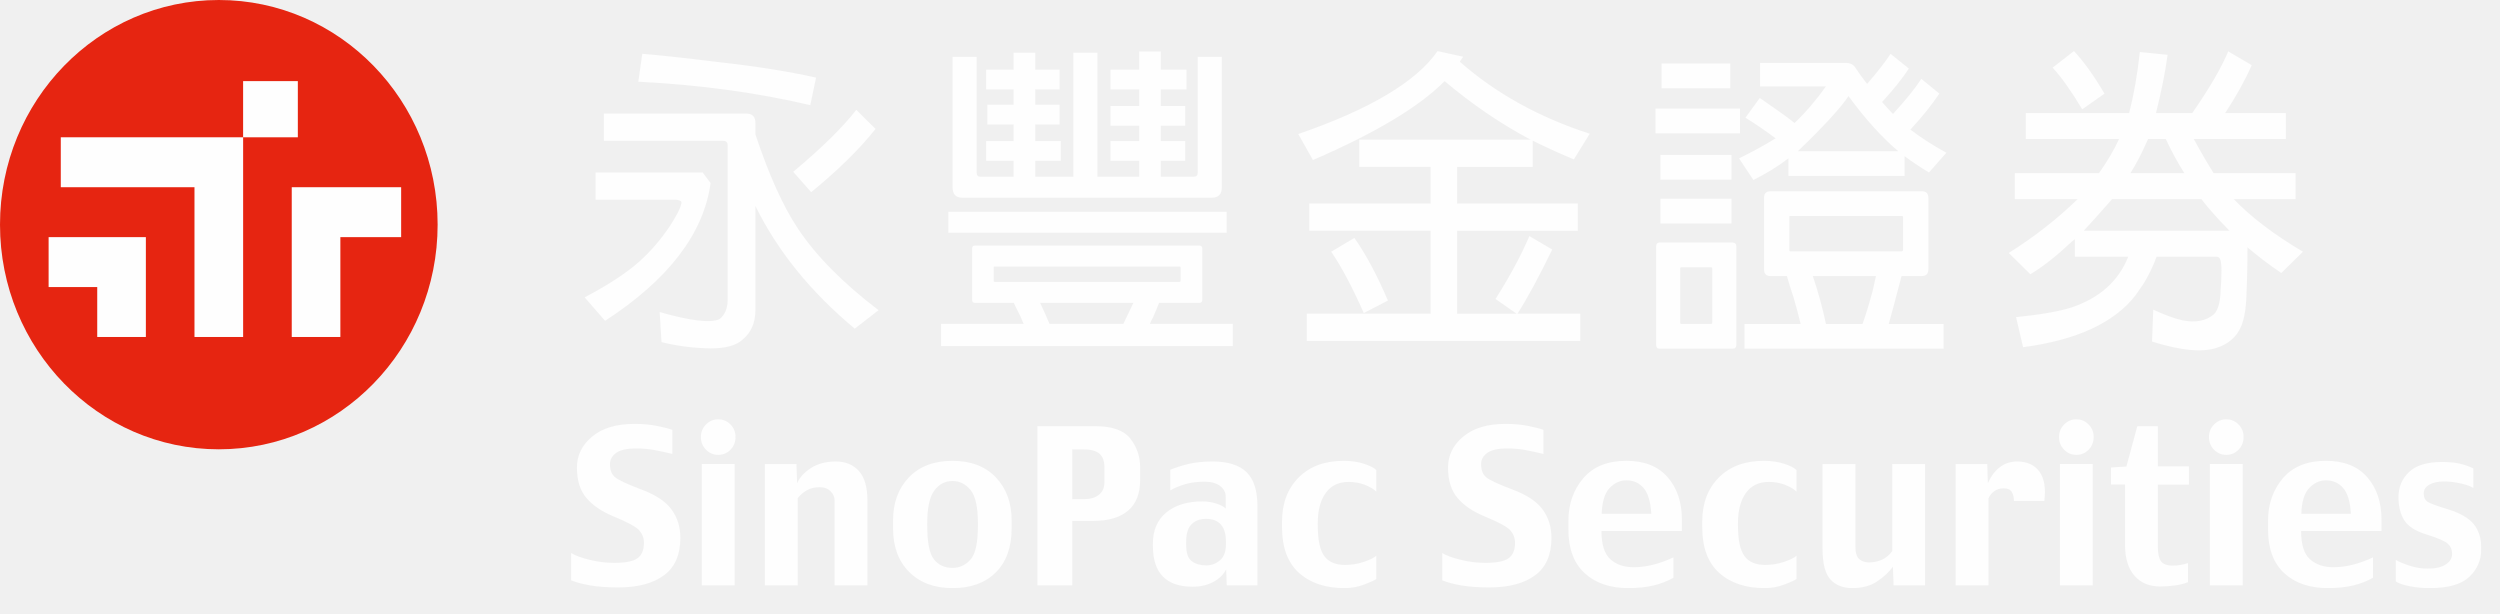
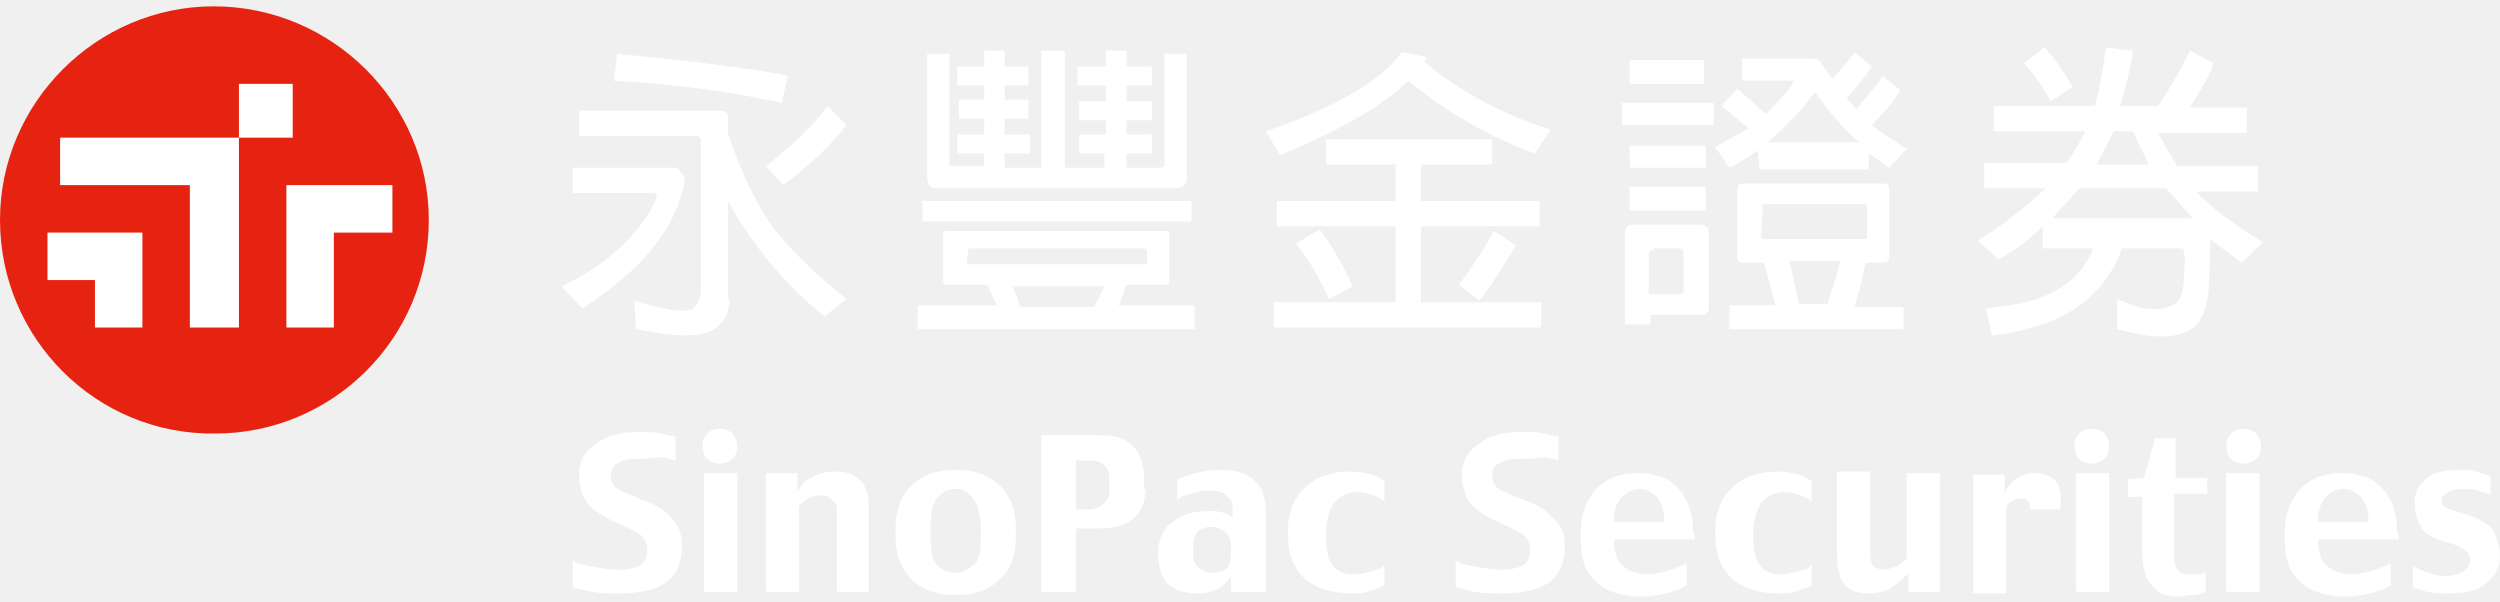
- <svg xmlns="http://www.w3.org/2000/svg" xmlns:xlink="http://www.w3.org/1999/xlink" width="159" height="39" viewBox="0 0 159 39">
-   <defs>
-     <path id="i9gfk3muza" d="M0 37.403L157.814 37.403 157.814 0 0 0z" />
-   </defs>
-   <g fill="none" fill-rule="evenodd">
-     <path fill="#FEFEFE" d="M43.27 34.213c0 1.073-.348 1.866-1.044 2.378-.695.513-1.662.769-2.902.769-.709 0-1.307-.043-1.794-.129-.487-.085-.89-.193-1.206-.324v-1.735c.247.156.637.3 1.167.43.53.132 1.052.197 1.565.197.722 0 1.22-.098 1.49-.296.273-.197.409-.524.409-.982 0-.295-.098-.556-.294-.784-.195-.229-.753-.53-1.67-.906-.732-.304-1.297-.692-1.698-1.164-.4-.472-.6-1.115-.6-1.929 0-.778.322-1.436.969-1.972.645-.537 1.537-.806 2.677-.806.552 0 1.048.046 1.49.137.442.092.751.172.93.243v1.531c-.374-.093-.745-.173-1.115-.244-.37-.07-.763-.106-1.18-.106-.59 0-1.017.095-1.277.284-.261.19-.392.427-.392.712 0 .358.098.628.294.811.195.184.77.455 1.722.813.887.33 1.52.75 1.895 1.258.376.507.564 1.112.564 1.814" />
-     <mask id="cdyb90odvb" fill="#fff">
-       <use xlink:href="#i9gfk3muza" />
-     </mask>
-     <path fill="#FEFEFE" d="M44.633 37.228h2.09v-7.716h-2.09v7.716zm2.146-9.435c0 .32-.107.59-.32.81-.215.217-.475.326-.781.326-.301 0-.56-.109-.776-.327-.217-.218-.325-.489-.325-.81 0-.312.108-.577.325-.795.216-.219.475-.328.776-.328.306 0 .566.11.78.328.214.218.321.483.321.796zM55.167 37.228h-2.088v-5.416c0-.202-.085-.39-.251-.564-.168-.175-.407-.262-.72-.262-.3 0-.563.065-.79.195-.229.13-.423.297-.583.5v5.547h-2.089v-7.715h2.01l.04 1.228c.151-.367.444-.69.876-.97.432-.279.96-.419 1.58-.419.626 0 1.118.203 1.477.608.358.404.538 1.023.538 1.855v5.413zM62.196 33.413v-.114c0-1.044-.157-1.755-.47-2.136-.313-.38-.696-.571-1.149-.571-.474 0-.86.204-1.158.612-.298.407-.448 1.105-.448 2.095v.114c0 1.088.145 1.811.434 2.17.29.358.68.536 1.172.536.444 0 .824-.174 1.142-.523.318-.349.477-1.077.477-2.183zm2.145.188c0 1.196-.334 2.129-1.003 2.799-.668.669-1.586 1.004-2.752 1.004-1.159 0-2.08-.343-2.763-1.028-.683-.685-1.025-1.61-1.025-2.775v-.49c0-1.138.337-2.056 1.012-2.755.675-.698 1.596-1.047 2.762-1.047 1.176 0 2.098.351 2.766 1.054.669.704 1.003 1.62 1.003 2.748v.49zM70.24 30.683v-.975c0-.385-.105-.67-.315-.853-.21-.183-.555-.275-1.036-.275h-.695v3.164h.813c.35 0 .642-.091.879-.275.236-.184.354-.446.354-.786zm2.273-.152c0 .86-.255 1.508-.765 1.944-.512.437-1.248.655-2.213.655h-1.34v4.098h-2.216V27.106h3.698c1.059 0 1.796.264 2.212.79.415.526.624 1.138.624 1.836v.799zM77.969 34.637v-.208c0-.466-.106-.82-.318-1.065-.212-.243-.527-.365-.943-.365-.39 0-.699.114-.926.345-.228.23-.342.597-.342 1.099v.207c0 .524.12.873.362 1.047.24.175.546.263.92.263.32 0 .608-.107.863-.32.256-.212.384-.546.384-1.003zm2.003 2.59h-1.95l-.04-1.012c-.16.323-.43.586-.808.792-.379.206-.82.308-1.325.308-.83 0-1.459-.213-1.885-.643-.426-.429-.64-1.08-.64-1.951v-.135c0-.863.285-1.527.855-1.995.57-.466 1.335-.701 2.296-.701.29 0 .577.044.86.13.283.086.49.194.62.323v-.76c0-.265-.117-.488-.352-.672-.235-.183-.568-.275-.999-.275-.46 0-.872.053-1.233.159-.36.106-.674.238-.94.396v-1.314c.345-.143.728-.266 1.153-.369.424-.104.938-.156 1.543-.156.97 0 1.687.226 2.15.675.463.45.695 1.168.695 2.157v5.044zM87.531 36.82c-.082.072-.328.188-.737.346-.41.158-.836.238-1.28.238-1.215 0-2.181-.324-2.9-.971-.718-.647-1.078-1.618-1.078-2.912v-.33c0-1.173.353-2.113 1.058-2.821.706-.708 1.66-1.061 2.861-1.061.475 0 .903.061 1.287.185.382.124.646.257.79.398v1.371c-.187-.173-.436-.318-.747-.436-.31-.117-.648-.177-1.013-.177-.635 0-1.12.235-1.456.702-.338.468-.506 1.11-.506 1.925v.141c0 .913.136 1.561.41 1.942.274.38.715.57 1.324.57.409 0 .806-.064 1.193-.193.386-.13.651-.26.794-.39v1.473zM98.672 34.213c0 1.073-.347 1.866-1.043 2.378-.697.513-1.664.769-2.903.769-.71 0-1.306-.043-1.794-.129-.487-.085-.89-.193-1.206-.324v-1.735c.247.156.637.3 1.167.43.53.132 1.053.197 1.565.197.722 0 1.219-.098 1.49-.296.272-.197.409-.524.409-.982 0-.295-.099-.556-.294-.784-.196-.229-.753-.53-1.67-.906-.732-.304-1.298-.692-1.698-1.164-.4-.472-.6-1.115-.6-1.929 0-.778.322-1.436.968-1.972.646-.537 1.539-.806 2.678-.806.553 0 1.049.046 1.49.137.441.092.751.172.93.243v1.531c-.374-.093-.745-.173-1.115-.244-.37-.07-.763-.106-1.18-.106-.591 0-1.017.095-1.277.284-.261.19-.392.427-.392.712 0 .358.098.628.294.811.195.184.77.455 1.722.813.887.33 1.518.75 1.895 1.258.376.507.564 1.112.564 1.814M105.022 32.678c-.043-.761-.205-1.307-.486-1.636-.282-.329-.649-.493-1.1-.493-.397 0-.751.162-1.063.486-.31.325-.48.873-.506 1.643h3.155zm1.946 1.094h-5.114c0 .862.19 1.462.569 1.8.379.336.871.504 1.477.504.4 0 .81-.052 1.231-.157.42-.104.853-.26 1.297-.47v1.298c-.383.216-.806.38-1.27.491-.464.11-.998.165-1.604.165-1.159 0-2.082-.317-2.77-.95-.688-.634-1.033-1.559-1.033-2.778v-.55c0-1.066.316-1.969.945-2.708.63-.739 1.544-1.109 2.742-1.109 1.142 0 2.016.347 2.622 1.04.606.692.908 1.595.908 2.707v.717zM114.256 36.82c-.082.072-.329.188-.738.346-.41.158-.836.238-1.28.238-1.214 0-2.18-.324-2.899-.971-.718-.647-1.078-1.618-1.078-2.912v-.33c0-1.173.353-2.113 1.058-2.821.705-.708 1.659-1.061 2.86-1.061.476 0 .904.061 1.287.185.383.124.647.257.79.398v1.371c-.186-.173-.435-.318-.746-.436-.311-.117-.649-.177-1.014-.177-.634 0-1.12.235-1.456.702-.337.468-.506 1.11-.506 1.925v.141c0 .913.137 1.561.411 1.942.274.38.715.57 1.323.57.409 0 .806-.064 1.192-.193.387-.13.653-.26.796-.39v1.473zM122.435 37.228h-2.003l-.043-1.187c-.243.34-.578.652-1.004.936-.426.285-.953.427-1.578.427-.588 0-1.05-.182-1.387-.546-.336-.362-.505-1.008-.505-1.935v-5.41h2.088v5.232c0 .405.082.676.247.816.165.14.367.208.607.208.303 0 .583-.057.839-.174.255-.116.473-.299.651-.545v-5.537h2.088v7.715zM130.019 31.861h-1.932c0-.22-.044-.409-.134-.566-.09-.157-.264-.237-.525-.237-.249 0-.458.07-.628.208-.17.138-.28.286-.333.441v5.52h-2.088v-7.714h2.01l.04 1.215c.195-.438.45-.777.761-1.016.312-.24.679-.36 1.102-.36.632 0 1.105.215 1.416.643.311.428.415 1.05.31 1.866M131.012 37.228h2.088v-7.716h-2.088v7.716zm2.145-9.435c0 .32-.107.59-.32.81-.214.217-.475.326-.781.326-.301 0-.56-.109-.776-.327-.216-.218-.325-.489-.325-.81 0-.312.109-.577.325-.795.216-.219.475-.328.776-.328.306 0 .567.11.78.328.214.218.321.483.321.796zM139.215 30.826h-1.975V34.8c0 .405.066.701.195.89.131.188.382.283.755.283.177 0 .35-.015.514-.046.164-.029.315-.068.454-.115v1.211c-.221.095-.495.164-.819.21-.324.044-.643.067-.955.067-.687 0-1.231-.227-1.631-.683-.4-.456-.6-1.11-.6-1.963v-3.844h-.895v-1.079l.98-.059.696-2.567h1.306v2.553h1.975v1.167zM140.547 37.228h2.089v-7.716h-2.09v7.716zm2.145-9.435c0 .32-.107.59-.32.81-.215.217-.474.326-.78.326-.302 0-.561-.109-.778-.327-.215-.218-.324-.489-.324-.81 0-.312.109-.577.324-.795.217-.219.476-.328.778-.328.306 0 .565.11.78.328.213.218.32.483.32.796zM149.517 32.678c-.043-.761-.205-1.307-.486-1.636-.281-.329-.648-.493-1.1-.493-.397 0-.751.162-1.062.486-.312.325-.48.873-.506 1.643h3.154zm1.946 1.094h-5.113c0 .862.189 1.462.568 1.8.379.336.872.504 1.477.504.4 0 .811-.052 1.231-.157.42-.104.853-.26 1.298-.47v1.298c-.384.216-.807.38-1.271.491-.464.11-.998.165-1.603.165-1.16 0-2.082-.317-2.771-.95-.688-.634-1.032-1.559-1.032-2.778v-.55c0-1.066.315-1.969.944-2.708.63-.739 1.544-1.109 2.743-1.109 1.141 0 2.016.347 2.62 1.04.607.692.91 1.595.91 2.707v.717zM157.814 34.884c0 .717-.253 1.316-.759 1.797-.505.482-1.338.722-2.498.722-.483 0-.923-.04-1.32-.122-.397-.081-.685-.181-.863-.3V35.61c.205.121.494.244.869.367.375.124.76.186 1.152.186.502 0 .887-.087 1.156-.262.267-.175.403-.4.403-.674 0-.264-.09-.48-.269-.645-.178-.166-.633-.363-1.364-.592-.689-.21-1.157-.508-1.406-.894-.247-.385-.371-.882-.371-1.49 0-.623.222-1.15.666-1.58.444-.43 1.144-.644 2.102-.644.444 0 .819.035 1.125.106.307.07.595.17.866.302v1.24c-.196-.117-.474-.214-.834-.291-.36-.079-.706-.117-1.037-.117-.381 0-.692.068-.927.204-.238.135-.356.32-.356.551 0 .264.091.449.274.554.183.106.592.254 1.226.447.809.246 1.371.57 1.689.967.317.399.476.912.476 1.539M54.462 6.987L55.684 8.2c-1.01 1.275-2.373 2.615-4.092 4.022l-1.144-1.294c1.809-1.513 3.147-2.827 4.014-3.942zM40.597 5.196l.252-1.773c.919.068 2.566.246 4.945.538 2.288.253 4.324.578 6.108.975l-.368 1.752c-3.374-.795-7.02-1.294-10.937-1.492zm7.446 7.903v6.63c0 .796-.271 1.42-.814 1.87-.401.372-1.073.558-2.017.558-1.073-.013-2.12-.146-3.14-.397l-.117-1.913c2.003.572 3.277.717 3.82.439.323-.266.491-.657.504-1.175V9.236c0-.185-.097-.279-.291-.279h-7.581V7.225H47.5c.375.014.555.22.542.618v.697c.866 2.602 1.772 4.605 2.715 6.012 1.15 1.726 2.857 3.451 5.119 5.176l-1.513 1.175c-2.805-2.335-4.911-4.937-6.32-7.804zm-10.16-2.13h6.806l.504.677c-.44 3.212-2.676 6.132-6.709 8.759l-1.299-1.493c1.512-.796 2.675-1.56 3.49-2.29.685-.61 1.325-1.353 1.92-2.229.426-.664.665-1.121.718-1.374.038-.092.038-.165 0-.218-.091-.067-.234-.1-.428-.1h-5.003v-1.733zM66.751 20.597h4.693c.22-.45.433-.895.64-1.333H66.15c.128.252.329.697.6 1.333zm8.26-3.643h-11.75c-.051 0-.071.02-.058.06v.836c-.013.04.007.067.058.08h11.75c.052-.013.078-.04.078-.08v-.836c0-.04-.026-.06-.077-.06zm-2.559-6.728H70.63V8.97h1.822v-.975H70.63V6.74h1.822V5.686H70.63V4.432h1.822V3.277h1.377v1.155h1.629v1.254h-1.63V6.74h1.552v1.255h-1.551v.975h1.55v1.255h-1.55v1.015h2.094c.168 0 .252-.086.252-.259V3.616h1.532v8.302c0 .437-.214.656-.64.656h-15.86c-.415 0-.622-.219-.622-.656V3.616h1.532v7.366c0 .173.077.259.232.259h2.114v-1.015h-1.745V8.97h1.745V7.916h-1.668V6.661h1.668v-.975h-1.745V4.432h1.745V3.356h1.378v1.076h1.55v1.254h-1.55v.975h1.55v1.255h-1.55v1.055h1.628v1.255h-1.628v1.015h2.423V3.356h1.532v7.885h2.656v-1.015zm-12.138 4.578h17.703V13.47H60.314v1.334zm4.79 5.793c-.078-.185-.156-.365-.234-.537-.167-.318-.297-.584-.388-.796h-2.481c-.116 0-.174-.066-.174-.2V15.8c0-.12.058-.18.174-.18h14.272c.128 0 .193.06.193.18v3.264c0 .134-.065.2-.193.2h-2.56c-.09.252-.22.564-.388.936-.078.132-.143.265-.194.397h5.274v1.414H59.85v-1.414h5.254zM84.664 16.01l1.474-.877c.723 1.022 1.435 2.35 2.133 3.982l-1.532.796c-.75-1.685-1.442-2.985-2.075-3.901zm11.79 3.941l-1.339-.936c.93-1.473 1.649-2.806 2.153-4.001l1.454.856c-.853 1.752-1.59 3.112-2.21 4.081h3.994v1.733H83.113V19.95h7.872v-5.275H83.27v-1.732h7.716v-2.33h-4.537V8.883h10.898c-1.901-1.008-3.724-2.249-5.469-3.723-1.615 1.633-4.408 3.305-8.376 5.018l-.931-1.653C87.12 6.958 90.074 5.2 91.43 3.25l1.629.358c-.09.12-.161.225-.213.318 2.275 2.005 5.028 3.531 8.26 4.58l-1.008 1.632c-.957-.399-1.83-.797-2.618-1.196v1.674h-4.808v2.329h7.678v1.732h-7.678v5.275h3.78zM119.116 18.434c.077-.331.142-.623.195-.876h-4.015c.349 1.036.627 2.051.834 3.047h2.326c.233-.65.453-1.374.66-2.17zm-4.77-8.819h6.38c-1.06-.902-2.114-2.07-3.162-3.504-.478.73-1.55 1.899-3.218 3.504zm6.612 4.121h-7.096c-.053 0-.072.027-.059.08v2.07c-.013.053.006.087.059.1h7.096c.051-.013.078-.047.078-.1v-2.07c0-.053-.027-.08-.078-.08zm-.834 6.869h3.49v1.572h-12.661v-1.572h3.568c-.13-.545-.28-1.103-.446-1.673-.195-.583-.337-1.041-.427-1.374h-1.047c-.272 0-.408-.145-.408-.437v-4.54c0-.278.136-.418.408-.418h9.617c.284 0 .427.14.427.418v4.54c0 .292-.143.437-.427.437h-1.28c-.427 1.633-.698 2.649-.814 3.047zm-6.38-10.532c-.658.504-1.401.962-2.23 1.374l-.911-1.374c.84-.411 1.616-.837 2.328-1.274-.583-.438-1.222-.876-1.92-1.314l.911-1.255c1.086.744 1.823 1.274 2.21 1.593.711-.676 1.377-1.453 1.998-2.33h-4.189V4.002h5.469c.245 0 .432.087.562.259.232.358.491.717.776 1.075.646-.743 1.143-1.38 1.492-1.912l1.164.936c-.427.65-.995 1.361-1.707 2.13.22.253.453.505.698.757.802-.876 1.403-1.619 1.803-2.23l1.145.936c-.478.716-1.093 1.48-1.843 2.29.66.504 1.422.994 2.289 1.473l-1.105 1.253c-.53-.317-1.048-.662-1.55-1.034v1.254h-7.39v-1.115zM108.82 17h-1.9c-.039 0-.058.02-.058.06v3.464c0 .053.02.08.058.08h1.9c.052 0 .078-.027.078-.08V17.06c0-.04-.026-.06-.078-.06zm-3.14-11.388h4.363V4.041h-4.364v1.572zm-.078 8.6h4.518v-1.572H105.6v1.573zm0-2.787h4.518V9.854H105.6v1.572zm4.828 10.513c0 .158-.078.238-.233.238h-4.654c-.141 0-.212-.08-.212-.238v-6.292c.012-.146.083-.219.212-.219h4.654c.155.014.233.087.233.22v6.29zm-5.139-13.46h5.371V6.908h-5.371V8.48zM138.924 11.012c-.427-.676-.821-1.4-1.183-2.17h-1.124c-.389.89-.763 1.613-1.125 2.17h3.432zm-6.398 3.664h9.268c-.802-.823-1.396-1.493-1.784-2.01h-5.681c-.854.969-1.454 1.639-1.803 2.01zm-1.979-10.373l1.357-1.055c.634.678 1.28 1.58 1.94 2.708l-1.415.996c-.699-1.168-1.326-2.05-1.882-2.649zm4.81 12.026h-3.394v-1.116c-.116.08-.22.166-.31.259-.893.836-1.732 1.494-2.52 1.97l-1.377-1.352c1.64-1.035 3.102-2.177 4.381-3.425h-3.994v-1.653h5.352c.517-.73.937-1.439 1.26-2.13 0-.026.006-.04.02-.04h-5.934V7.19h6.573c.298-1.154.524-2.448.68-3.882l1.764.179c-.142 1.075-.389 2.31-.737 3.703h2.307c1.086-1.566 1.849-2.872 2.288-3.921l1.494.875c-.414.943-.977 1.959-1.688 3.046h3.86v1.652h-5.857c.44.811.86 1.534 1.261 2.17h5.215v1.653h-3.935c1.098 1.142 2.565 2.256 4.401 3.345l-1.377 1.353c-.762-.517-1.48-1.061-2.152-1.632 0 1.248-.027 2.356-.077 3.324-.052 1.01-.253 1.74-.602 2.19-.31.412-.737.703-1.28.877-.918.305-2.287.172-4.11-.398l.078-2.031c.71.332 1.324.557 1.841.677.854.172 1.532.04 2.037-.398.219-.253.348-.644.387-1.175.104-1.354.097-2.13-.02-2.33-.05-.092-.122-.138-.213-.138h-3.82c-.219.597-.491 1.16-.814 1.692-.181.265-.356.518-.523.757-1.358 1.751-3.743 2.852-7.155 3.304l-.446-1.911c1.564-.16 2.74-.365 3.53-.618 1.783-.597 2.985-1.671 3.605-3.224z" mask="url(#cdyb90odvb)" />
-     <path fill="#E62511" d="M27.833 14.288c0 7.891-6.23 14.288-13.916 14.288S0 22.179 0 14.288C0 6.396 6.231 0 13.917 0s13.916 6.396 13.916 14.288" mask="url(#cdyb90odvb)" />
-     <path fill="#FEFEFE" d="M15.462 8.732L18.942 8.732 18.942 5.159 15.462 5.159zM3.092 15.082L3.092 18.257 6.184 18.257 6.184 21.432 9.277 21.432 9.277 15.082z" mask="url(#cdyb90odvb)" />
-     <path fill="#FEFEFE" d="M3.866 8.731L3.866 11.907 12.369 11.907 12.369 21.432 15.463 21.432 15.463 8.731zM18.555 11.907L18.555 21.432 21.647 21.432 21.647 15.082 25.513 15.082 25.513 11.907z" mask="url(#cdyb90odvb)" />
+ <svg xmlns="http://www.w3.org/2000/svg" version="1.1" id="圖層_1" x="0px" y="0px" viewBox="0 0 158 38" style="enable-background:new 0 0 158 38;" xml:space="preserve">
+   <style type="text/css">
+ 	.st0{fill:#FFFFFF;}
+ 	.st1{fill:#E62310;}
+ </style>
+   <g>
+     <g>
+       <path class="st0" d="M43.1,34.5c0,1-0.3,1.8-1,2.3c-0.7,0.5-1.7,0.7-2.9,0.7c-0.7,0-1.3,0-1.8-0.1c-0.5-0.1-0.9-0.2-1.2-0.3v-1.7    c0.2,0.2,0.6,0.3,1.2,0.4c0.5,0.1,1.1,0.2,1.6,0.2c0.7,0,1.2-0.1,1.5-0.3c0.3-0.2,0.4-0.5,0.4-1c0-0.3-0.1-0.5-0.3-0.8    c-0.2-0.2-0.8-0.5-1.7-0.9c-0.7-0.3-1.3-0.7-1.7-1.1c-0.4-0.5-0.6-1.1-0.6-1.9c0-0.8,0.3-1.4,1-1.9c0.6-0.5,1.5-0.8,2.7-0.8    c0.6,0,1.1,0,1.5,0.1c0.4,0.1,0.8,0.2,0.9,0.2v1.5c-0.4-0.1-0.7-0.2-1.1-0.2C41.1,29,40.7,29,40.3,29c-0.6,0-1,0.1-1.3,0.3    c-0.3,0.2-0.4,0.4-0.4,0.7c0,0.3,0.1,0.6,0.3,0.8c0.2,0.2,0.8,0.4,1.7,0.8c0.9,0.3,1.5,0.7,1.9,1.2C42.9,33.2,43.1,33.8,43.1,34.5    z" />
+       <path class="st0" d="M46.6,28.2c0,0.3-0.1,0.6-0.3,0.8c-0.2,0.2-0.5,0.3-0.8,0.3c-0.3,0-0.6-0.1-0.8-0.3c-0.2-0.2-0.3-0.5-0.3-0.8    c0-0.3,0.1-0.6,0.3-0.8c0.2-0.2,0.5-0.3,0.8-0.3c0.3,0,0.6,0.1,0.8,0.3C46.5,27.7,46.6,27.9,46.6,28.2z M46.6,37.4h-2.1v-7.5h2.1    V37.4z" />
+       <path class="st0" d="M55,37.4h-2.1v-5.3c0-0.2-0.1-0.4-0.3-0.5c-0.2-0.2-0.4-0.3-0.7-0.3c-0.3,0-0.6,0.1-0.8,0.2    c-0.2,0.1-0.4,0.3-0.6,0.5v5.4h-2.1v-7.5h2l0,1.2c0.2-0.4,0.4-0.7,0.9-0.9c0.4-0.3,1-0.4,1.6-0.4c0.6,0,1.1,0.2,1.5,0.6    c0.4,0.4,0.5,1,0.5,1.8V37.4z" />
+       <path class="st0" d="M64.2,33.9c0,1.2-0.3,2.1-1,2.7c-0.7,0.7-1.6,1-2.8,1c-1.2,0-2.1-0.3-2.8-1c-0.7-0.7-1-1.6-1-2.7v-0.5    c0-1.1,0.3-2,1-2.7c0.7-0.7,1.6-1,2.8-1c1.2,0,2.1,0.3,2.8,1c0.7,0.7,1,1.6,1,2.7V33.9z M62,33.7v-0.1c0-1-0.2-1.7-0.5-2.1    c-0.3-0.4-0.7-0.6-1.1-0.6c-0.5,0-0.9,0.2-1.2,0.6c-0.3,0.4-0.4,1.1-0.4,2v0.1c0,1.1,0.1,1.8,0.4,2.1c0.3,0.3,0.7,0.5,1.2,0.5    c0.4,0,0.8-0.2,1.1-0.5C61.9,35.5,62,34.8,62,33.7z" />
+       <path class="st0" d="M72.4,30.9c0,0.8-0.3,1.5-0.8,1.9c-0.5,0.4-1.2,0.6-2.2,0.6H68v4h-2.2v-9.9h3.7c1.1,0,1.8,0.3,2.2,0.8    c0.4,0.5,0.6,1.1,0.6,1.8V30.9z M70.1,31.1v-0.9c0-0.4-0.1-0.6-0.3-0.8c-0.2-0.2-0.6-0.3-1-0.3H68v3.1h0.8c0.3,0,0.6-0.1,0.9-0.3    C70,31.6,70.1,31.4,70.1,31.1z" />
+       <path class="st0" d="M79.8,37.4h-2l0-1c-0.2,0.3-0.4,0.6-0.8,0.8c-0.4,0.2-0.8,0.3-1.3,0.3c-0.8,0-1.5-0.2-1.9-0.6    c-0.4-0.4-0.6-1.1-0.6-1.9v-0.1c0-0.8,0.3-1.5,0.9-1.9c0.6-0.5,1.3-0.7,2.3-0.7c0.3,0,0.6,0,0.9,0.1c0.3,0.1,0.5,0.2,0.6,0.3v-0.7    c0-0.3-0.1-0.5-0.4-0.7c-0.2-0.2-0.6-0.3-1-0.3c-0.5,0-0.9,0.1-1.2,0.2c-0.4,0.1-0.7,0.2-0.9,0.4v-1.3c0.3-0.1,0.7-0.3,1.2-0.4    c0.4-0.1,0.9-0.2,1.5-0.2c1,0,1.7,0.2,2.2,0.7c0.5,0.4,0.7,1.1,0.7,2.1V37.4z M77.8,34.9v-0.2c0-0.5-0.1-0.8-0.3-1    c-0.2-0.2-0.5-0.4-0.9-0.4c-0.4,0-0.7,0.1-0.9,0.3c-0.2,0.2-0.3,0.6-0.3,1.1v0.2c0,0.5,0.1,0.8,0.4,1c0.2,0.2,0.5,0.3,0.9,0.3    c0.3,0,0.6-0.1,0.9-0.3C77.7,35.7,77.8,35.4,77.8,34.9z" />
+     </g>
+     <g>
+       <path class="st0" d="M87.4,37c-0.1,0.1-0.3,0.2-0.7,0.3c-0.4,0.2-0.8,0.2-1.3,0.2c-1.2,0-2.2-0.3-2.9-0.9    c-0.7-0.6-1.1-1.6-1.1-2.8v-0.3c0-1.1,0.4-2.1,1.1-2.7c0.7-0.7,1.7-1,2.9-1c0.5,0,0.9,0.1,1.3,0.2c0.4,0.1,0.6,0.3,0.8,0.4v1.3    c-0.2-0.2-0.4-0.3-0.7-0.4c-0.3-0.1-0.7-0.2-1-0.2c-0.6,0-1.1,0.2-1.5,0.7c-0.3,0.5-0.5,1.1-0.5,1.9v0.1c0,0.9,0.1,1.5,0.4,1.9    c0.3,0.4,0.7,0.6,1.3,0.6c0.4,0,0.8-0.1,1.2-0.2c0.4-0.1,0.7-0.2,0.8-0.4V37z" />
+     </g>
+     <g>
+       <path class="st0" d="M98.9,34.5c0,1-0.3,1.8-1,2.3c-0.7,0.5-1.7,0.7-2.9,0.7c-0.7,0-1.3,0-1.8-0.1c-0.5-0.1-0.9-0.2-1.2-0.3v-1.7    c0.2,0.2,0.6,0.3,1.2,0.4c0.5,0.1,1.1,0.2,1.6,0.2c0.7,0,1.2-0.1,1.5-0.3c0.3-0.2,0.4-0.5,0.4-1c0-0.3-0.1-0.5-0.3-0.8    c-0.2-0.2-0.8-0.5-1.7-0.9c-0.7-0.3-1.3-0.7-1.7-1.1c-0.4-0.5-0.6-1.1-0.6-1.9c0-0.8,0.3-1.4,1-1.9c0.6-0.5,1.5-0.8,2.7-0.8    c0.6,0,1.1,0,1.5,0.1c0.4,0.1,0.8,0.2,0.9,0.2v1.5c-0.4-0.1-0.7-0.2-1.1-0.2C96.9,29,96.5,29,96,29c-0.6,0-1,0.1-1.3,0.3    c-0.3,0.2-0.4,0.4-0.4,0.7c0,0.3,0.1,0.6,0.3,0.8c0.2,0.2,0.8,0.4,1.7,0.8c0.9,0.3,1.5,0.7,1.9,1.2C98.7,33.2,98.9,33.8,98.9,34.5    z" />
+       <path class="st0" d="M107.1,34.1H102c0,0.8,0.2,1.4,0.6,1.7c0.4,0.3,0.9,0.5,1.5,0.5c0.4,0,0.8-0.1,1.2-0.2    c0.4-0.1,0.9-0.3,1.3-0.5V37c-0.4,0.2-0.8,0.4-1.3,0.5c-0.5,0.1-1,0.2-1.6,0.2c-1.2,0-2.1-0.3-2.8-0.9c-0.7-0.6-1-1.5-1-2.7v-0.5    c0-1,0.3-1.9,0.9-2.6c0.6-0.7,1.5-1.1,2.7-1.1c1.1,0,2,0.3,2.6,1c0.6,0.7,0.9,1.6,0.9,2.6C107.1,33.8,107.1,34,107.1,34.1z     M105.2,33c0-0.7-0.2-1.3-0.5-1.6c-0.3-0.3-0.6-0.5-1.1-0.5c-0.4,0-0.7,0.2-1.1,0.5c-0.3,0.3-0.5,0.8-0.5,1.6H105.2z" />
+       <path class="st0" d="M114.4,37c-0.1,0.1-0.3,0.2-0.7,0.3c-0.4,0.2-0.8,0.2-1.3,0.2c-1.2,0-2.2-0.3-2.9-0.9    c-0.7-0.6-1.1-1.6-1.1-2.8v-0.3c0-1.1,0.4-2.1,1.1-2.7c0.7-0.7,1.7-1,2.9-1c0.5,0,0.9,0.1,1.3,0.2c0.4,0.1,0.6,0.3,0.8,0.4v1.3    c-0.2-0.2-0.4-0.3-0.7-0.4c-0.3-0.1-0.6-0.2-1-0.2c-0.6,0-1.1,0.2-1.5,0.7c-0.3,0.5-0.5,1.1-0.5,1.9v0.1c0,0.9,0.1,1.5,0.4,1.9    c0.3,0.4,0.7,0.6,1.3,0.6c0.4,0,0.8-0.1,1.2-0.2c0.4-0.1,0.7-0.2,0.8-0.4V37z" />
+       <path class="st0" d="M122.6,37.4h-2l0-1.2c-0.2,0.3-0.6,0.6-1,0.9c-0.4,0.3-1,0.4-1.6,0.4c-0.6,0-1.1-0.2-1.4-0.5    c-0.3-0.4-0.5-1-0.5-1.9v-5.3h2.1V35c0,0.4,0.1,0.7,0.2,0.8c0.2,0.1,0.4,0.2,0.6,0.2c0.3,0,0.6-0.1,0.8-0.2    c0.3-0.1,0.5-0.3,0.7-0.5v-5.4h2.1V37.4z" />
+       <path class="st0" d="M130.2,32.2h-1.9c0-0.2,0-0.4-0.1-0.5c-0.1-0.2-0.3-0.2-0.5-0.2c-0.2,0-0.5,0.1-0.6,0.2    c-0.2,0.1-0.3,0.3-0.3,0.4v5.4h-2.1v-7.5h2l0,1.2c0.2-0.4,0.4-0.8,0.8-1c0.3-0.2,0.7-0.3,1.1-0.3c0.6,0,1.1,0.2,1.4,0.6    C130.2,30.8,130.3,31.4,130.2,32.2z" />
+       <path class="st0" d="M133.3,28.2c0,0.3-0.1,0.6-0.3,0.8c-0.2,0.2-0.5,0.3-0.8,0.3c-0.3,0-0.6-0.1-0.8-0.3    c-0.2-0.2-0.3-0.5-0.3-0.8c0-0.3,0.1-0.6,0.3-0.8c0.2-0.2,0.5-0.3,0.8-0.3c0.3,0,0.6,0.1,0.8,0.3    C133.2,27.7,133.3,27.9,133.3,28.2z M133.3,37.4h-2.1v-7.5h2.1V37.4z" />
+       <path class="st0" d="M139.4,31.2h-2v3.9c0,0.4,0.1,0.7,0.2,0.9c0.1,0.2,0.4,0.3,0.8,0.3c0.2,0,0.4,0,0.5,0c0.2,0,0.3-0.1,0.5-0.1    v1.2c-0.2,0.1-0.5,0.2-0.8,0.2c-0.3,0-0.6,0.1-1,0.1c-0.7,0-1.2-0.2-1.6-0.7c-0.4-0.4-0.6-1.1-0.6-1.9v-3.7h-0.9v-1.1l1-0.1    l0.7-2.5h1.3v2.5h2V31.2z" />
+       <path class="st0" d="M142.9,28.2c0,0.3-0.1,0.6-0.3,0.8c-0.2,0.2-0.5,0.3-0.8,0.3c-0.3,0-0.6-0.1-0.8-0.3    c-0.2-0.2-0.3-0.5-0.3-0.8c0-0.3,0.1-0.6,0.3-0.8c0.2-0.2,0.5-0.3,0.8-0.3c0.3,0,0.6,0.1,0.8,0.3    C142.8,27.7,142.9,27.9,142.9,28.2z M142.8,37.4h-2.1v-7.5h2.1V37.4z" />
+       <path class="st0" d="M151.6,34.1h-5.1c0,0.8,0.2,1.4,0.6,1.7c0.4,0.3,0.9,0.5,1.5,0.5c0.4,0,0.8-0.1,1.2-0.2    c0.4-0.1,0.9-0.3,1.3-0.5V37c-0.4,0.2-0.8,0.4-1.3,0.5c-0.5,0.1-1,0.2-1.6,0.2c-1.2,0-2.1-0.3-2.8-0.9c-0.7-0.6-1-1.5-1-2.7v-0.5    c0-1,0.3-1.9,0.9-2.6c0.6-0.7,1.5-1.1,2.7-1.1c1.1,0,2,0.3,2.6,1c0.6,0.7,0.9,1.6,0.9,2.6C151.6,33.8,151.6,34,151.6,34.1z     M149.7,33c0-0.7-0.2-1.3-0.5-1.6c-0.3-0.3-0.6-0.5-1.1-0.5c-0.4,0-0.8,0.2-1.1,0.5c-0.3,0.3-0.5,0.8-0.5,1.6H149.7z" />
+       <path class="st0" d="M158,35.1c0,0.7-0.3,1.3-0.8,1.7c-0.5,0.5-1.3,0.7-2.5,0.7c-0.5,0-0.9,0-1.3-0.1c-0.4-0.1-0.7-0.2-0.9-0.3    v-1.3c0.2,0.1,0.5,0.2,0.9,0.4c0.4,0.1,0.8,0.2,1.1,0.2c0.5,0,0.9-0.1,1.2-0.3c0.3-0.2,0.4-0.4,0.4-0.7c0-0.3-0.1-0.5-0.3-0.6    c-0.2-0.2-0.6-0.4-1.4-0.6c-0.7-0.2-1.2-0.5-1.4-0.9c-0.2-0.4-0.4-0.9-0.4-1.5c0-0.6,0.2-1.1,0.7-1.5c0.4-0.4,1.1-0.6,2.1-0.6    c0.4,0,0.8,0,1.1,0.1c0.3,0.1,0.6,0.2,0.9,0.3v1.2c-0.2-0.1-0.5-0.2-0.8-0.3c-0.4-0.1-0.7-0.1-1-0.1c-0.4,0-0.7,0.1-0.9,0.2    c-0.2,0.1-0.4,0.3-0.4,0.5c0,0.3,0.1,0.4,0.3,0.5c0.2,0.1,0.6,0.2,1.2,0.4c0.8,0.2,1.4,0.6,1.7,0.9C157.8,34,158,34.5,158,35.1z" />
+     </g>
+     <path class="st0" d="M80.9,9.8L80,8.3c4.4-1.5,7.3-3.2,8.6-5l1.6,0.3L90,3.9c2.3,1.9,4.9,3.3,8,4.3l-1,1.5C94,8.6,91.3,7,89,5.1   C87.5,6.6,84.8,8.2,80.9,9.8 M88.2,14.3h-7.5v-1.6h7.5v-2.3h-4.4V8.8h10.5v1.6h-4.5v2.3h7.5v1.6h-7.5v4.8h7.6v1.6H80.5v-1.6h7.7   V14.3z M83.4,14.5c0.7,0.9,1.4,2.1,2.1,3.6l-1.5,0.8c-0.7-1.5-1.4-2.7-2.1-3.5L83.4,14.5z M95.8,15.5c-0.8,1.4-1.6,2.6-2.3,3.5   l-1.3-1c0.8-1.1,1.6-2.2,2.2-3.4L95.8,15.5z" />
+     <path class="st0" d="M108.3,7.9h-5.8V6.5h5.8V7.9z M104.3,20.5h-1.6v-5.8c0-0.3,0.2-0.5,0.5-0.5h4.3c0.3,0,0.5,0.2,0.5,0.5v4.7   c0,0.4-0.2,0.5-0.5,0.5h-3.2V20.5z M107.7,5.3H103V3.8h4.7V5.3z M107.8,10.6H103V9.2h4.8V10.6z M107.8,13.3H103v-1.5h4.8V13.3z    M104.5,15.8c-0.2,0-0.3,0.1-0.3,0.3v2.5h1.9c0.2,0,0.3-0.1,0.3-0.3V16c0-0.2-0.1-0.3-0.3-0.3H104.5z M111.1,9.5   c-0.6,0.4-1.2,0.8-1.8,1.1l-0.9-1.3l2.1-1.2l-1.7-1.4l1-1.1l1.8,1.6c0.7-0.7,1.4-1.4,1.8-2.1h-3.3V3.7h4.5c0.2,0,0.4,0.1,0.5,0.3   l0.7,1c0.6-0.7,1.1-1.2,1.4-1.7l1.1,0.9c-0.4,0.6-0.9,1.3-1.6,2l0.6,0.7c0.7-0.8,1.3-1.5,1.7-2.1l1.1,0.9c-0.4,0.7-1,1.4-1.8,2.2   c0.6,0.5,1.4,1,2.2,1.5l-1.1,1.2l-1.3-0.9v1h-6.9L111.1,9.5L111.1,9.5z M120.3,19.3v1.5h-11v-1.5h2.9l-0.7-2.7h-1.3   c-0.3,0-0.4-0.1-0.4-0.4v-4.2c0-0.3,0.1-0.4,0.4-0.4h8.8c0.3,0,0.4,0.1,0.4,0.4v4.2c0,0.3-0.1,0.4-0.4,0.4h-1.1l-0.3,1.4l-0.4,1.4   H120.3z M111.4,13L111.4,13l-0.1,2l0.1,0.1h6.5c0,0,0.1,0,0.1-0.1V13l-0.1-0.1H111.4z M117.5,9c-0.9-0.8-1.9-1.9-2.8-3.2   c-0.7,1-1.7,2.1-3,3.2H117.5z M116.3,16.5h-3.2l0.6,2.7h1.8l0.6-1.9L116.3,16.5z" />
+     <path class="st0" d="M129.1,15.4v-1.1c-0.8,0.8-1.7,1.5-2.8,2.1l-1.3-1.2c1.5-0.9,3-2.1,4.3-3.3h-3.9v-1.6h5.2   c0.5-0.7,0.9-1.4,1.2-2v0h-5.8V6.7h6.4c0.3-1.1,0.5-2.3,0.7-3.7l1.7,0.2c-0.1,0.9-0.4,2.1-0.8,3.5h2.4c0.9-1.4,1.6-2.6,2-3.5   l1.5,0.8c-0.3,0.9-0.9,1.8-1.5,2.8h3.6v1.6h-5.6c0.4,0.8,0.8,1.4,1.2,2.1h5.1v1.6h-3.9c1,1.1,2.4,2.1,4.2,3.2l-1.3,1.3   c-0.7-0.5-1.3-0.9-2-1.5l-0.1,3.1c-0.1,1-0.3,1.6-0.6,2.1c-0.3,0.4-0.7,0.7-1.2,0.8c-0.9,0.3-2.2,0.2-4-0.3v-1.9   c0.7,0.3,1.3,0.5,1.8,0.6c0.8,0.1,1.5,0,2-0.4c0.2-0.2,0.3-0.6,0.4-1.1c0.1-1.3,0.1-2,0-2.2c0-0.1-0.1-0.1-0.2-0.1h-3.7   c-0.2,0.6-0.4,1.1-0.8,1.6l-0.4,0.6c-1.4,1.8-3.7,2.9-7,3.3l-0.4-1.7l2.1-0.3c2.4-0.5,4-1.7,4.7-3.5H129.1z M129.2,3   c0.6,0.6,1.2,1.5,1.8,2.5l-1.4,0.9c-0.6-1.1-1.2-1.9-1.7-2.4L129.2,3z M138.6,13.8l-1.7-1.9h-5.5c-0.4,0.5-1,1.1-1.7,1.9H138.6z    M134.8,8.3h-1.2l-1.1,2.1h3.3L134.8,8.3z" />
+     <path class="st1" d="M27.1,13.9c0,7.5-6.1,13.5-13.5,13.5C6.1,27.5,0,21.4,0,13.9C0,6.5,6.1,0.4,13.5,0.4   C21,0.4,27.1,6.5,27.1,13.9" />
+     <rect x="15.1" y="5.3" class="st0" width="3.4" height="3.4" />
+     <polygon class="st0" points="3,14.7 3,17.7 6,17.7 6,20.7 9,20.7 9,14.7  " />
+     <polygon class="st0" points="3.8,8.7 3.8,11.7 12,11.7 12,20.7 15.1,20.7 15.1,8.7  " />
+     <polygon class="st0" points="18.1,11.7 18.1,20.7 21.1,20.7 21.1,14.7 24.8,14.7 24.8,11.7  " />
+     <path class="st0" d="M62.4,18h-2.6c-0.1,0-0.2-0.1-0.2-0.2v-3c0-0.1,0.1-0.2,0.2-0.2h13.9c0.1,0,0.2,0.1,0.2,0.2v3   c0,0.1-0.1,0.2-0.2,0.2h-2.5l-0.5,1.3h4.8v1.5H58v-1.5H63L62.4,18z M75.3,14h-17v-1.3h17V14z M68.2,9.7V8.5h1.7V7.6h-1.7V6.4h1.7   v-1h-1.8V4.2h1.8v-1h1.3v1h1.6v1.2h-1.6v1h1.6v1.2h-1.6v0.9h1.6v1.2h-1.6v0.9h2.1c0.2,0,0.3-0.1,0.3-0.2V3.4H75v7.8   c0,0.4-0.2,0.7-0.7,0.7H59.2c-0.4,0-0.6-0.2-0.6-0.7V3.4H60v6.9c0,0.2,0.1,0.2,0.2,0.2h2V9.7h-1.7V8.5h1.7v-1h-1.6V6.3h1.6V5.4   h-1.7V4.2h1.7v-1h1.3v1h1.5v1.2h-1.5v0.9h1.5v1.2h-1.5v1h1.6v1.2h-1.6v0.9h2.3V3.2h1.5v7.4h2.5V9.7H68.2z M61.2,15.8   C61.1,15.8,61.1,15.9,61.2,15.8l-0.1,0.8l0.1,0.1h11.2l0.1-0.1v-0.8l-0.1-0.1H61.2z M69.2,19.3l0.5-1l0.1-0.2H64l0.5,1.3H69.2z" />
+     <path class="st0" d="M42.8,10.6l0.5,0.6c-0.4,3-2.6,5.8-6.5,8.3l-1.3-1.4c1.5-0.7,2.6-1.5,3.4-2.2c0.7-0.6,1.3-1.3,1.9-2.1   c0.4-0.6,0.6-1.1,0.7-1.3c0-0.1,0-0.1,0-0.2c-0.1-0.1-0.2-0.1-0.4-0.1h-4.9v-1.6H42.8z M46.1,18.9c0,0.8-0.3,1.4-0.8,1.8   c-0.4,0.3-1,0.5-2,0.5c-1,0-2-0.2-3.1-0.4l-0.1-1.8c2,0.6,3.2,0.8,3.7,0.5c0.3-0.3,0.5-0.6,0.5-1.1V8.9c0-0.2-0.1-0.3-0.3-0.3h-7.4   V7h8.9c0.4,0,0.6,0.2,0.5,0.6v0.8c0.8,2.4,1.7,4.3,2.6,5.6c1.1,1.6,2.8,3.2,4.9,4.9L52.1,20c-2.6-2.1-4.6-4.6-6.1-7.3V18.9z    M39,3.4l4.8,0.5c2.2,0.3,4.2,0.5,6,0.9l-0.4,1.7c-3.2-0.7-6.8-1.2-10.6-1.4L39,3.4z M53.5,7.9c-0.9,1.2-2.3,2.5-4,3.8l-1.1-1.2   c1.8-1.4,3.1-2.7,3.9-3.8L53.5,7.9z" />
  </g>
</svg>
